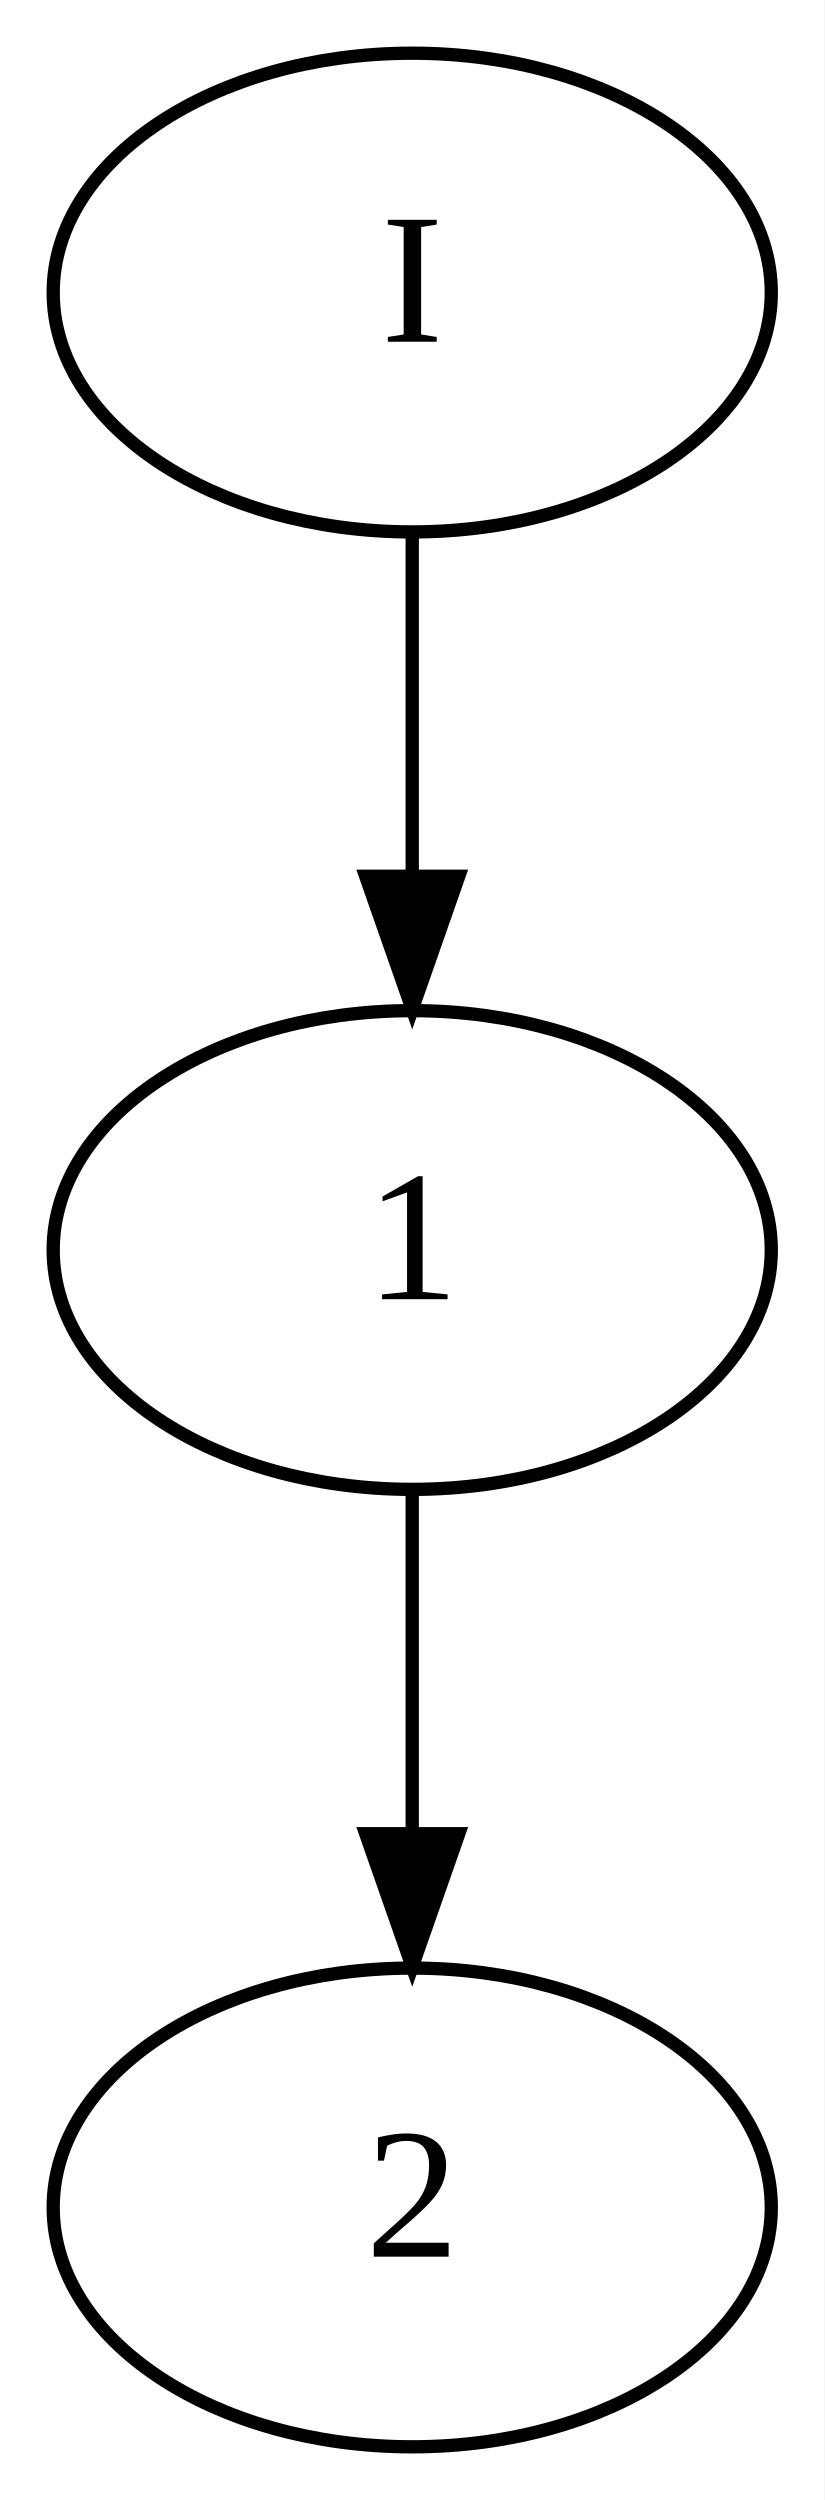
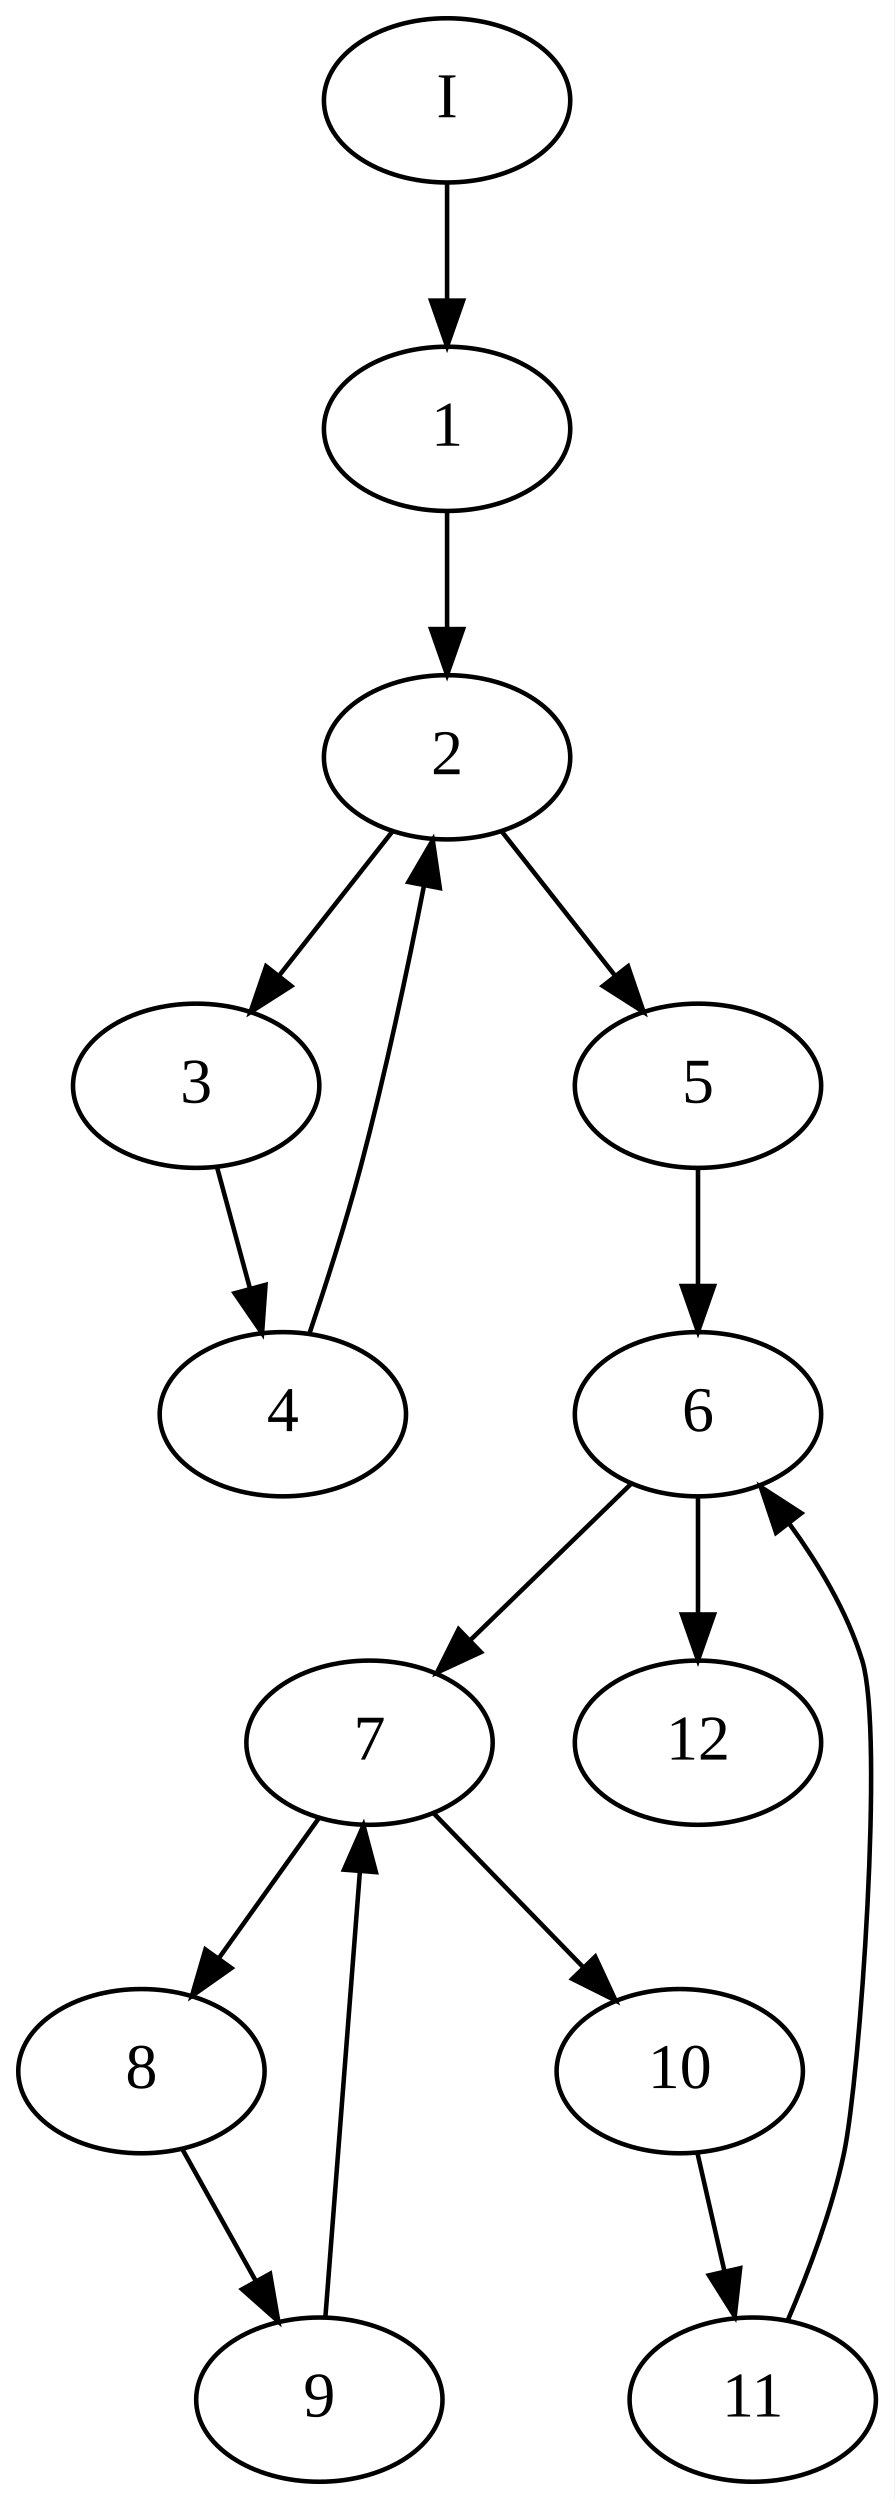
- <svg xmlns="http://www.w3.org/2000/svg" width="62pt" height="188pt" viewBox="0.00 0.00 62.00 188.00">
-   <g id="graph0" class="graph" transform="scale(1 1) rotate(0) translate(4 184)">
-     <polygon fill="white" stroke="none" points="-4,4 -4,-184 58,-184 58,4 -4,4" />
+ <svg xmlns="http://www.w3.org/2000/svg" width="196pt" height="548pt" viewBox="0.00 0.00 196.00 548.00">
+   <g id="graph0" class="graph" transform="scale(1 1) rotate(0) translate(4 544)">
+     <polygon fill="white" stroke="none" points="-4,4 -4,-544 192,-544 192,4 -4,4" />
    <g id="node1" class="node">
-       <ellipse fill="none" stroke="black" cx="27" cy="-162" rx="27" ry="18" />
-       <text text-anchor="middle" x="27" y="-158.3" font-family="Times New Roman,serif" font-size="14.00">I</text>
+       <ellipse fill="none" stroke="black" cx="94" cy="-522" rx="27" ry="18" />
+       <text text-anchor="middle" x="94" y="-518.3" font-family="Times New Roman,serif" font-size="14.00">I</text>
    </g>
    <g id="node2" class="node">
-       <ellipse fill="none" stroke="black" cx="27" cy="-90" rx="27" ry="18" />
-       <text text-anchor="middle" x="27" y="-86.3" font-family="Times New Roman,serif" font-size="14.00">1</text>
+       <ellipse fill="none" stroke="black" cx="94" cy="-450" rx="27" ry="18" />
+       <text text-anchor="middle" x="94" y="-446.3" font-family="Times New Roman,serif" font-size="14.00">1</text>
    </g>
    <g id="edge1" class="edge">
-       <path fill="none" stroke="black" d="M27,-143.697C27,-135.983 27,-126.712 27,-118.112" />
-       <polygon fill="black" stroke="black" points="30.5,-118.104 27,-108.104 23.5,-118.104 30.5,-118.104" />
+       <path fill="none" stroke="black" d="M94,-503.697C94,-495.983 94,-486.712 94,-478.112" />
+       <polygon fill="black" stroke="black" points="97.5,-478.104 94,-468.104 90.5,-478.104 97.5,-478.104" />
    </g>
    <g id="node3" class="node">
-       <ellipse fill="none" stroke="black" cx="27" cy="-18" rx="27" ry="18" />
-       <text text-anchor="middle" x="27" y="-14.3" font-family="Times New Roman,serif" font-size="14.00">2</text>
+       <ellipse fill="none" stroke="black" cx="94" cy="-378" rx="27" ry="18" />
+       <text text-anchor="middle" x="94" y="-374.3" font-family="Times New Roman,serif" font-size="14.00">2</text>
    </g>
    <g id="edge2" class="edge">
-       <path fill="none" stroke="black" d="M27,-71.697C27,-63.983 27,-54.712 27,-46.112" />
-       <polygon fill="black" stroke="black" points="30.5,-46.104 27,-36.104 23.5,-46.104 30.5,-46.104" />
+       <path fill="none" stroke="black" d="M94,-431.697C94,-423.983 94,-414.712 94,-406.112" />
+       <polygon fill="black" stroke="black" points="97.5,-406.104 94,-396.104 90.5,-406.104 97.5,-406.104" />
+     </g>
+     <g id="node4" class="node">
+       <ellipse fill="none" stroke="black" cx="39" cy="-306" rx="27" ry="18" />
+       <text text-anchor="middle" x="39" y="-302.3" font-family="Times New Roman,serif" font-size="14.00">3</text>
+     </g>
+     <g id="edge3" class="edge">
+       <path fill="none" stroke="black" d="M82.066,-361.811C74.786,-352.546 65.337,-340.52 57.146,-330.094" />
+       <polygon fill="black" stroke="black" points="59.841,-327.86 50.911,-322.159 54.337,-332.185 59.841,-327.86" />
+     </g>
+     <g id="node5" class="node">
+       <ellipse fill="none" stroke="black" cx="149" cy="-306" rx="27" ry="18" />
+       <text text-anchor="middle" x="149" y="-302.3" font-family="Times New Roman,serif" font-size="14.00">5</text>
+     </g>
+     <g id="edge4" class="edge">
+       <path fill="none" stroke="black" d="M105.934,-361.811C113.214,-352.546 122.663,-340.52 130.854,-330.094" />
+       <polygon fill="black" stroke="black" points="133.663,-332.185 137.089,-322.159 128.159,-327.86 133.663,-332.185" />
+     </g>
+     <g id="node6" class="node">
+       <ellipse fill="none" stroke="black" cx="58" cy="-234" rx="27" ry="18" />
+       <text text-anchor="middle" x="58" y="-230.3" font-family="Times New Roman,serif" font-size="14.00">4</text>
+     </g>
+     <g id="edge5" class="edge">
+       <path fill="none" stroke="black" d="M43.599,-288.055C45.746,-280.145 48.353,-270.54 50.756,-261.688" />
+       <polygon fill="black" stroke="black" points="54.201,-262.357 53.443,-251.789 47.446,-260.523 54.201,-262.357" />
+     </g>
+     <g id="node7" class="node">
+       <ellipse fill="none" stroke="black" cx="149" cy="-234" rx="27" ry="18" />
+       <text text-anchor="middle" x="149" y="-230.3" font-family="Times New Roman,serif" font-size="14.00">6</text>
+     </g>
+     <g id="edge7" class="edge">
+       <path fill="none" stroke="black" d="M149,-287.697C149,-279.983 149,-270.712 149,-262.112" />
+       <polygon fill="black" stroke="black" points="152.5,-262.104 149,-252.104 145.5,-262.104 152.5,-262.104" />
+     </g>
+     <g id="edge6" class="edge">
+       <path fill="none" stroke="black" d="M63.791,-251.583C67.299,-261.969 71.716,-275.675 75,-288 80.456,-308.482 85.412,-331.938 88.893,-349.627" />
+       <polygon fill="black" stroke="black" points="85.528,-350.663 90.861,-359.817 92.401,-349.335 85.528,-350.663" />
+     </g>
+     <g id="node8" class="node">
+       <ellipse fill="none" stroke="black" cx="77" cy="-162" rx="27" ry="18" />
+       <text text-anchor="middle" x="77" y="-158.3" font-family="Times New Roman,serif" font-size="14.00">7</text>
+     </g>
+     <g id="edge8" class="edge">
+       <path fill="none" stroke="black" d="M134.43,-218.834C124.25,-208.938 110.476,-195.546 98.969,-184.359" />
+       <polygon fill="black" stroke="black" points="101.405,-181.846 91.796,-177.385 96.526,-186.865 101.405,-181.846" />
+     </g>
+     <g id="node9" class="node">
+       <ellipse fill="none" stroke="black" cx="149" cy="-162" rx="27" ry="18" />
+       <text text-anchor="middle" x="149" y="-158.3" font-family="Times New Roman,serif" font-size="14.00">12</text>
+     </g>
+     <g id="edge9" class="edge">
+       <path fill="none" stroke="black" d="M149,-215.697C149,-207.983 149,-198.712 149,-190.112" />
+       <polygon fill="black" stroke="black" points="152.5,-190.104 149,-180.104 145.5,-190.104 152.5,-190.104" />
+     </g>
+     <g id="node10" class="node">
+       <ellipse fill="none" stroke="black" cx="27" cy="-90" rx="27" ry="18" />
+       <text text-anchor="middle" x="27" y="-86.3" font-family="Times New Roman,serif" font-size="14.00">8</text>
+     </g>
+     <g id="edge10" class="edge">
+       <path fill="none" stroke="black" d="M65.903,-145.465C59.495,-136.493 51.299,-125.019 44.084,-114.918" />
+       <polygon fill="black" stroke="black" points="46.726,-112.595 38.066,-106.492 41.03,-116.664 46.726,-112.595" />
+     </g>
+     <g id="node11" class="node">
+       <ellipse fill="none" stroke="black" cx="145" cy="-90" rx="27" ry="18" />
+       <text text-anchor="middle" x="145" y="-86.3" font-family="Times New Roman,serif" font-size="14.00">10</text>
+     </g>
+     <g id="edge11" class="edge">
+       <path fill="none" stroke="black" d="M91.09,-146.496C100.572,-136.735 113.244,-123.69 123.92,-112.7" />
+       <polygon fill="black" stroke="black" points="126.471,-115.097 130.928,-105.485 121.45,-110.22 126.471,-115.097" />
+     </g>
+     <g id="node12" class="node">
+       <ellipse fill="none" stroke="black" cx="66" cy="-18" rx="27" ry="18" />
+       <text text-anchor="middle" x="66" y="-14.3" font-family="Times New Roman,serif" font-size="14.00">9</text>
+     </g>
+     <g id="edge12" class="edge">
+       <path fill="none" stroke="black" d="M36.045,-72.765C40.82,-64.195 46.782,-53.494 52.127,-43.9" />
+       <polygon fill="black" stroke="black" points="55.194,-45.587 57.004,-35.147 49.079,-42.179 55.194,-45.587" />
+     </g>
+     <g id="node13" class="node">
+       <ellipse fill="none" stroke="black" cx="161" cy="-18" rx="27" ry="18" />
+       <text text-anchor="middle" x="161" y="-14.3" font-family="Times New Roman,serif" font-size="14.00">11</text>
+     </g>
+     <g id="edge14" class="edge">
+       <path fill="none" stroke="black" d="M148.873,-72.055C150.655,-64.261 152.812,-54.822 154.811,-46.079" />
+       <polygon fill="black" stroke="black" points="158.235,-46.804 157.051,-36.275 151.411,-45.244 158.235,-46.804" />
+     </g>
+     <g id="edge13" class="edge">
+       <path fill="none" stroke="black" d="M67.332,-36.189C69.209,-60.424 72.653,-104.888 74.884,-133.679" />
+       <polygon fill="black" stroke="black" points="71.411,-134.172 75.673,-143.871 78.39,-133.631 71.411,-134.172" />
+     </g>
+     <g id="edge15" class="edge">
+       <path fill="none" stroke="black" d="M168.643,-35.318C173.084,-45.604 178.317,-59.298 181,-72 184.524,-88.682 189.865,-164.18 185,-180 181.714,-190.685 175.46,-201.149 169.075,-209.919" />
+       <polygon fill="black" stroke="black" points="166.116,-208.023 162.75,-218.069 171.646,-212.314 166.116,-208.023" />
    </g>
  </g>
</svg>
